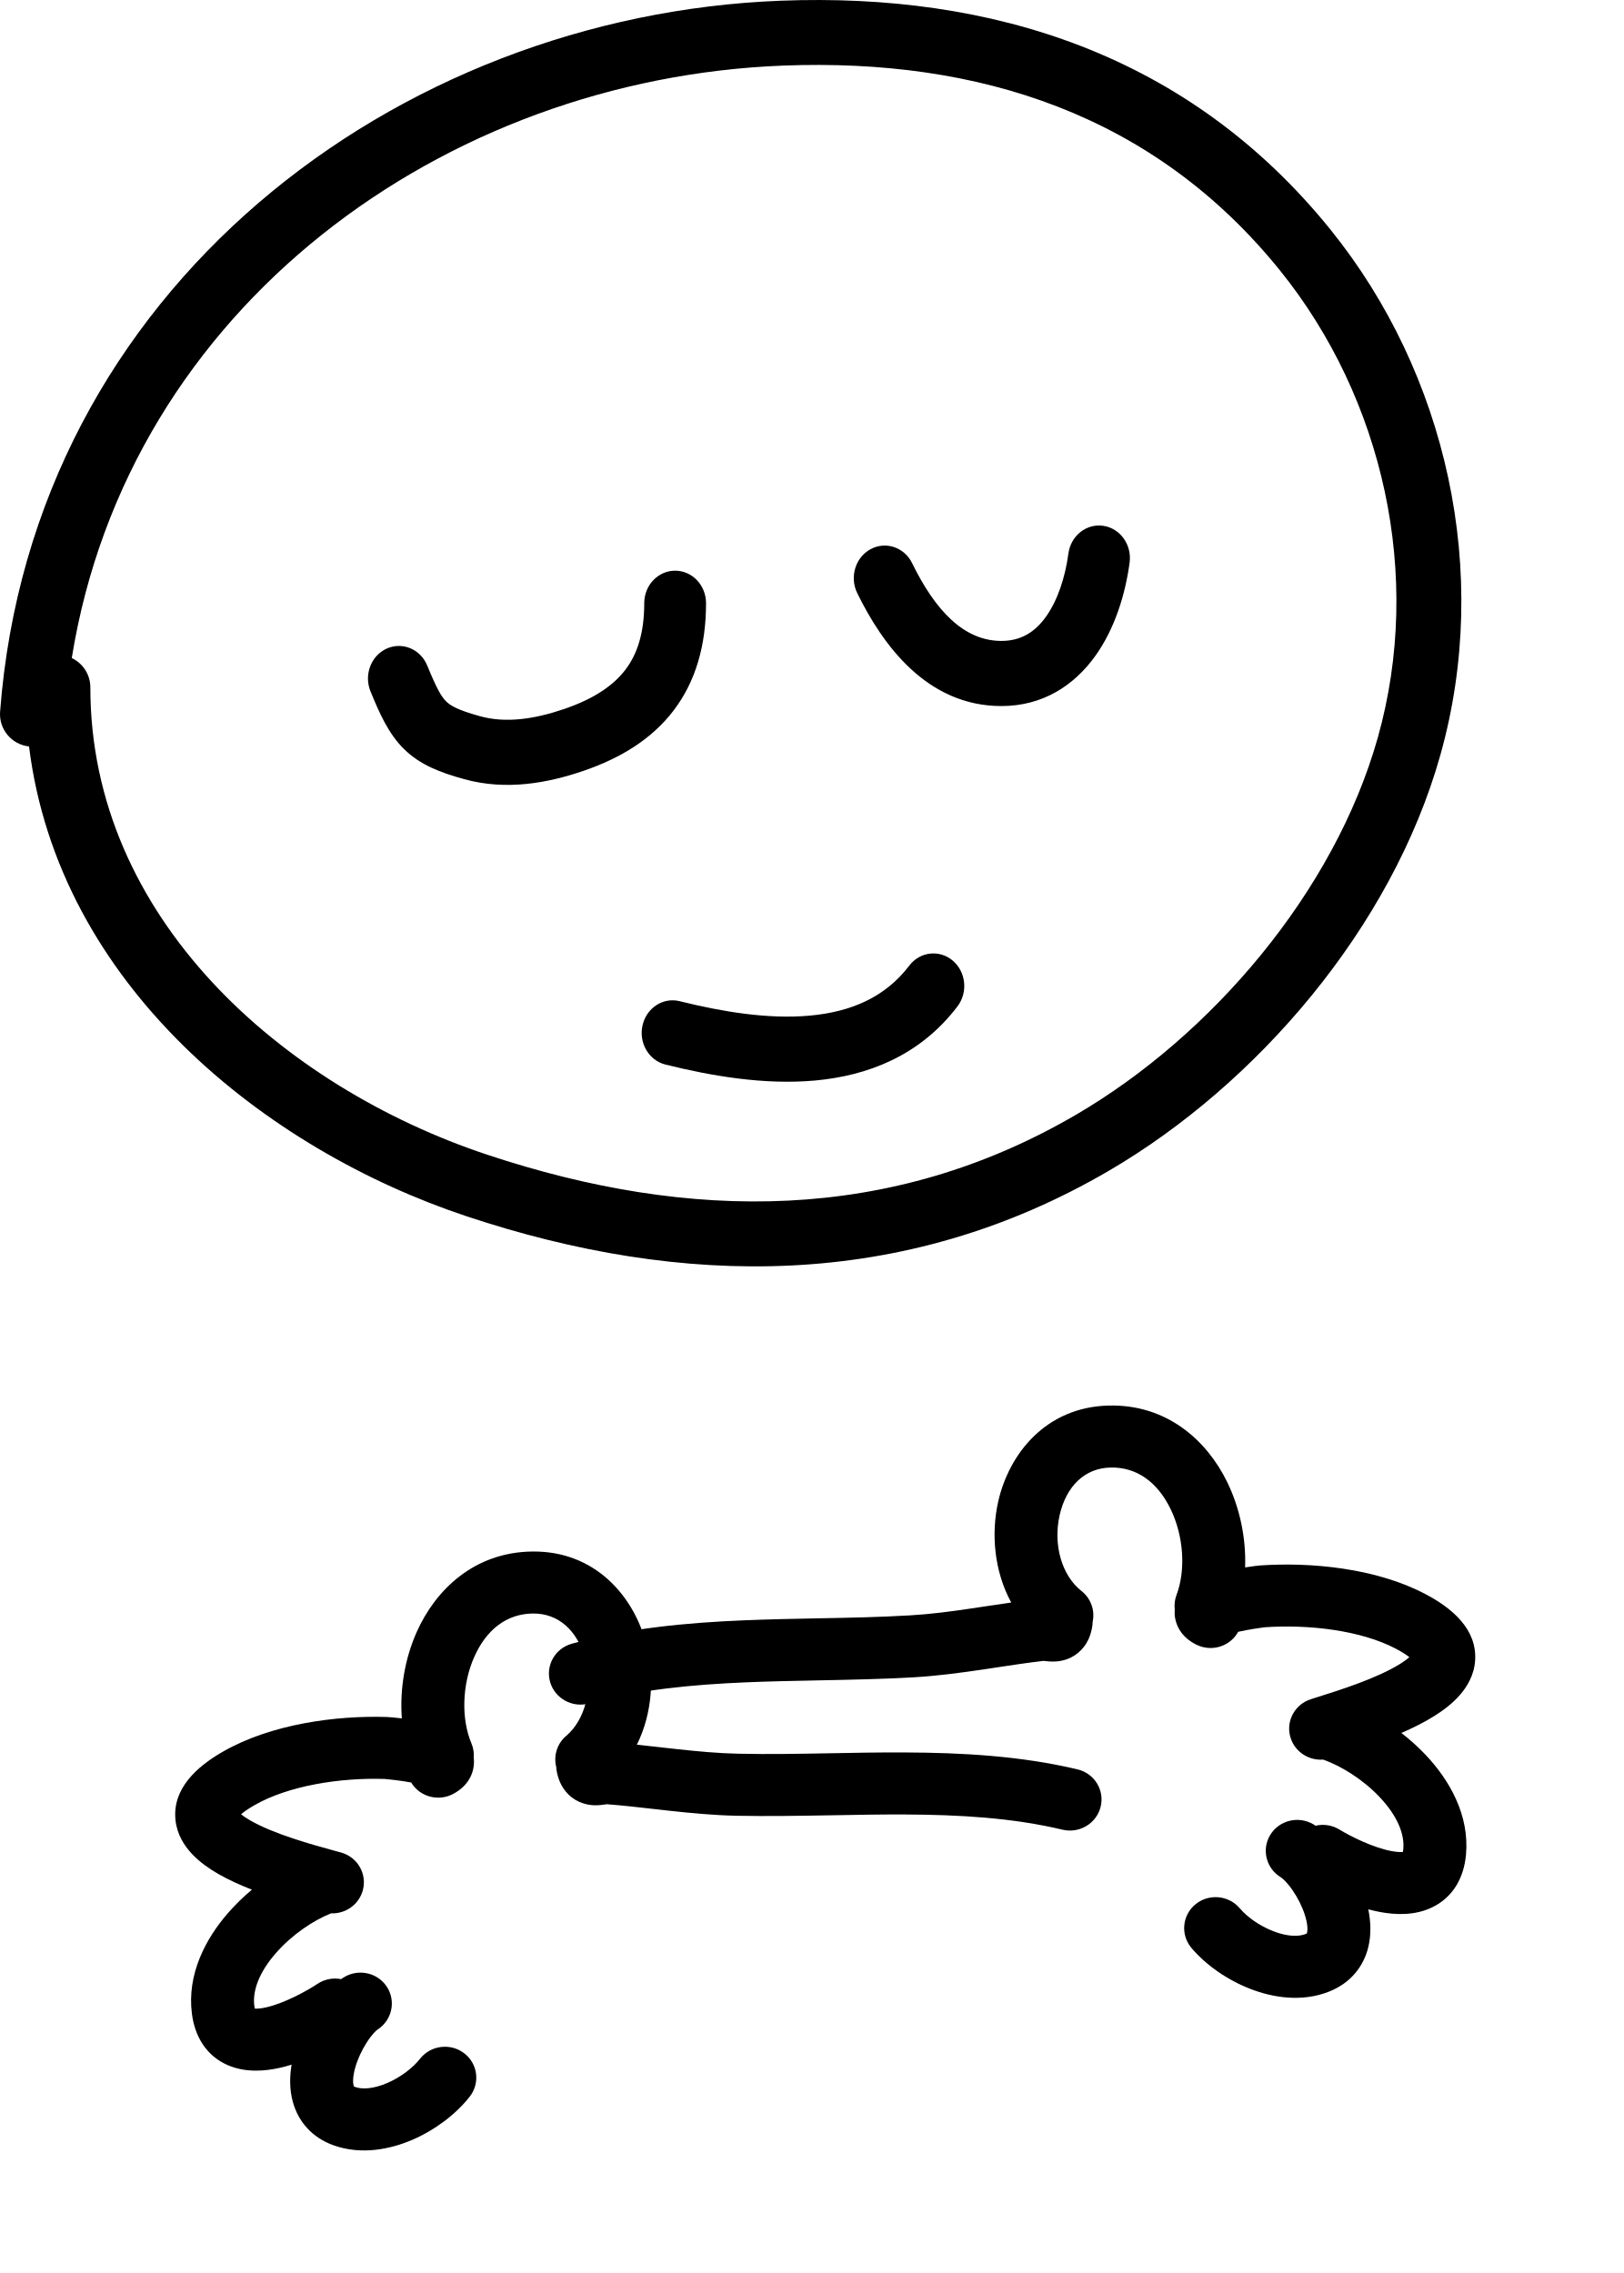
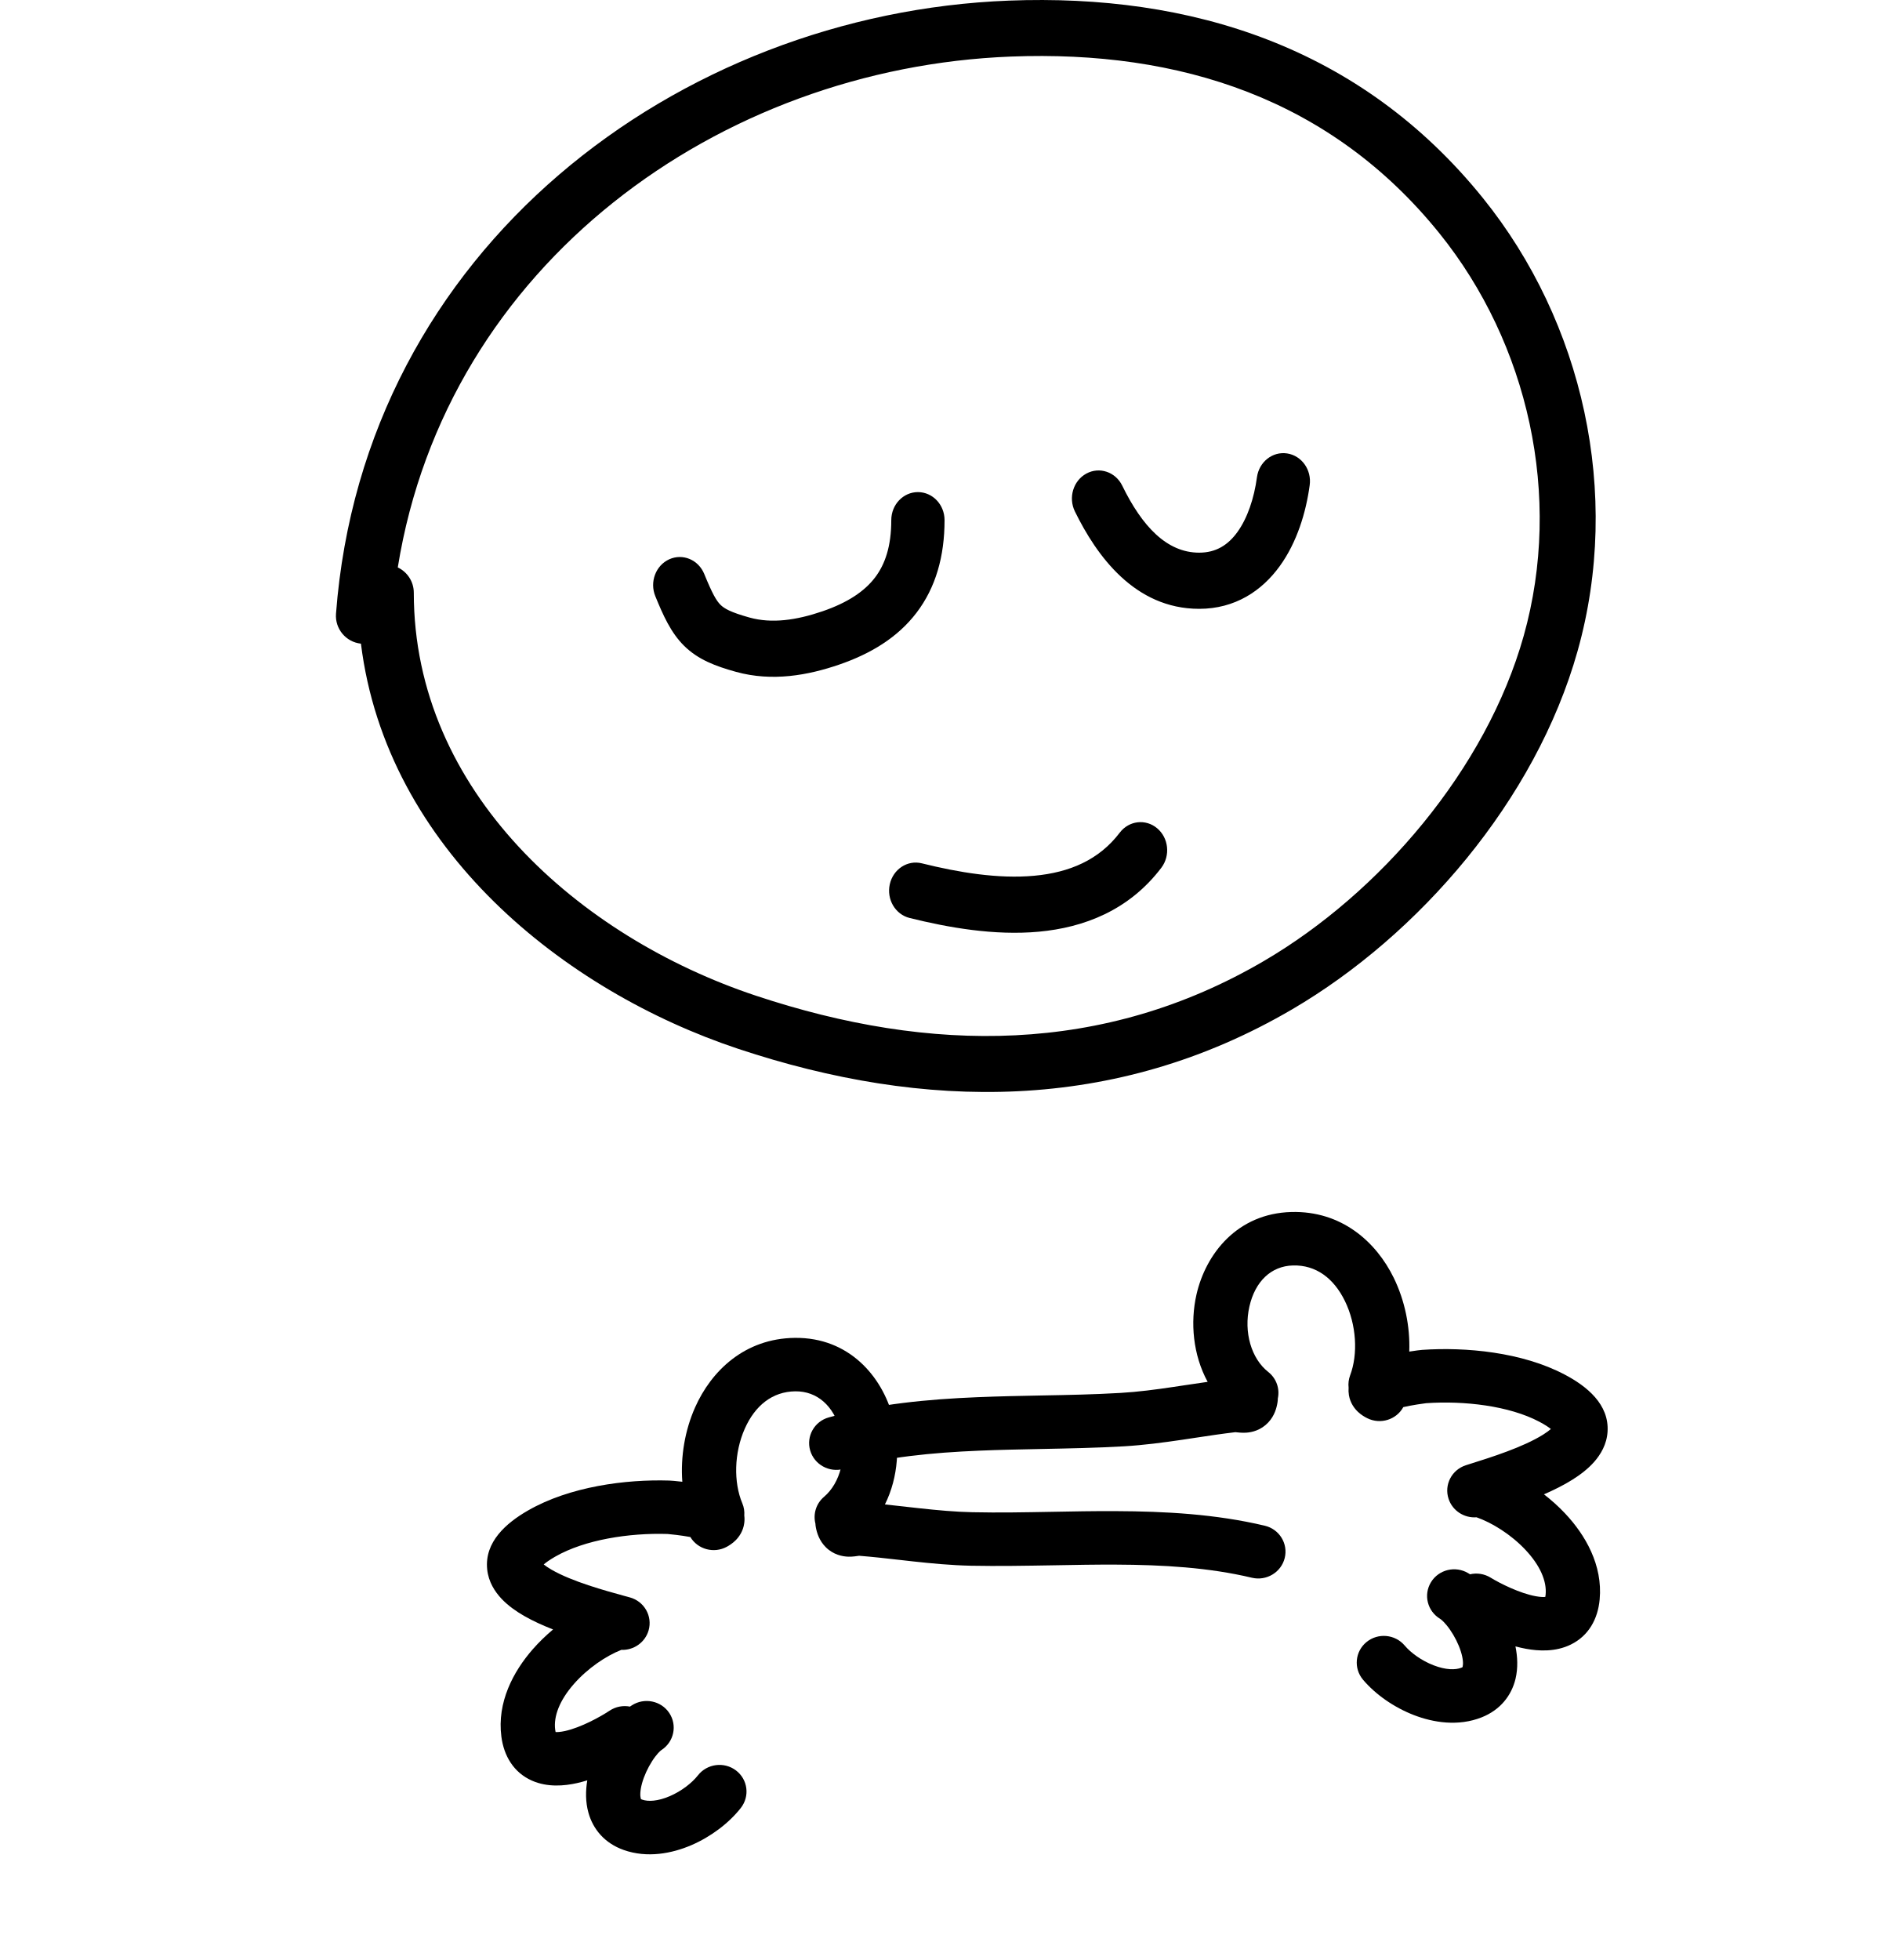
- <svg xmlns="http://www.w3.org/2000/svg" width="50" height="70" viewBox="0 0 50 70" fill="none">
-   <path fill-rule="evenodd" clip-rule="evenodd" d="M24.037 0.022C30.528 -0.229 36.607 1.661 40.976 7.079C44.538 11.496 45.936 17.618 44.354 23.249C42.852 28.594 38.677 33.402 34.163 36.045C27.815 39.761 21.004 39.663 14.373 37.459C8.161 35.393 1.807 30.333 0.894 22.988C0.359 22.931 -0.038 22.459 0.003 21.918C0.995 8.855 12.24 0.477 24.037 0.022ZM2.21 20.265C2.548 20.426 2.782 20.77 2.782 21.169C2.782 28.267 8.694 33.462 15.004 35.561C21.25 37.638 27.431 37.668 33.152 34.319C37.289 31.897 41.087 27.483 42.429 22.708C43.829 17.725 42.591 12.268 39.419 8.334C35.546 3.531 30.15 1.787 24.114 2.02C13.69 2.423 3.956 9.433 2.21 20.265Z" fill="black" />
-   <path fill-rule="evenodd" clip-rule="evenodd" d="M34.784 17.328C34.858 16.78 34.497 16.272 33.977 16.194C33.456 16.115 32.974 16.496 32.9 17.044C32.798 17.8 32.559 18.508 32.201 19.003C31.867 19.465 31.438 19.738 30.836 19.738C29.68 19.738 28.798 18.798 28.088 17.345C27.848 16.853 27.274 16.66 26.807 16.913C26.339 17.167 26.156 17.771 26.396 18.264C27.166 19.838 28.53 21.744 30.836 21.744C32.118 21.744 33.076 21.102 33.715 20.218C34.331 19.367 34.653 18.298 34.784 17.328ZM20.789 17.575C21.315 17.575 21.741 18.023 21.741 18.577C21.741 19.869 21.426 20.983 20.74 21.883C20.064 22.77 19.1 23.351 17.971 23.738C16.87 24.115 15.59 24.355 14.29 23.994C13.557 23.791 12.939 23.558 12.442 23.069C11.963 22.598 11.687 21.972 11.409 21.292C11.201 20.784 11.424 20.194 11.906 19.975C12.389 19.756 12.949 19.99 13.157 20.499C13.449 21.213 13.591 21.456 13.741 21.603C13.872 21.732 14.094 21.866 14.774 22.055C15.571 22.276 16.444 22.152 17.383 21.831C18.294 21.519 18.887 21.111 19.257 20.626C19.616 20.155 19.838 19.514 19.838 18.577C19.838 18.023 20.264 17.575 20.789 17.575ZM29.336 29.582C29.746 29.927 29.813 30.558 29.485 30.991C28.323 32.521 26.71 33.127 25.108 33.275C23.524 33.421 21.874 33.128 20.493 32.785C19.981 32.658 19.664 32.119 19.785 31.58C19.905 31.041 20.417 30.706 20.929 30.833C22.245 31.16 23.661 31.395 24.943 31.277C26.207 31.161 27.261 30.71 27.999 29.738C28.327 29.306 28.926 29.236 29.336 29.582Z" fill="black" />
-   <path fill-rule="evenodd" clip-rule="evenodd" d="M43.399 51.036C43.321 50.972 43.191 50.884 42.98 50.773C41.903 50.207 40.305 50.02 38.942 50.114C38.945 50.114 38.94 50.115 38.929 50.116C38.892 50.121 38.783 50.135 38.622 50.16C38.467 50.185 38.291 50.217 38.127 50.254C37.88 50.705 37.312 50.883 36.842 50.651C36.75 50.606 36.626 50.534 36.509 50.424C36.39 50.312 36.234 50.115 36.185 49.828C36.169 49.732 36.167 49.643 36.174 49.56C36.157 49.415 36.174 49.264 36.229 49.117C36.515 48.361 36.456 47.311 36.042 46.465C35.641 45.644 35.001 45.173 34.187 45.195C33.404 45.215 32.834 45.766 32.63 46.659C32.422 47.579 32.699 48.523 33.302 48.997C33.599 49.231 33.72 49.601 33.646 49.943C33.646 49.988 33.642 50.034 33.635 50.08C33.606 50.272 33.533 50.558 33.305 50.801C33.046 51.078 32.729 51.153 32.516 51.167C32.364 51.177 32.203 51.157 32.164 51.153L32.156 51.152C32.145 51.151 32.137 51.15 32.131 51.149C31.654 51.205 31.184 51.276 30.695 51.35L30.695 51.35C30.538 51.374 30.379 51.398 30.217 51.422C29.555 51.519 28.862 51.612 28.149 51.654C27.2 51.71 26.175 51.73 25.167 51.75L25.167 51.75C24.419 51.765 23.68 51.78 22.99 51.809C21.29 51.88 19.663 52.036 18.138 52.46C17.623 52.603 17.087 52.307 16.94 51.8C16.794 51.292 17.092 50.764 17.607 50.621C19.348 50.138 21.15 49.973 22.903 49.9C23.708 49.867 24.467 49.852 25.209 49.838L25.209 49.838C26.155 49.821 27.074 49.803 28.029 49.747C28.652 49.711 29.275 49.629 29.925 49.532C30.072 49.511 30.221 49.488 30.372 49.465L30.373 49.465C30.624 49.427 30.88 49.389 31.139 49.352C30.613 48.387 30.514 47.231 30.739 46.237C31.071 44.778 32.197 43.337 34.13 43.286C35.921 43.239 37.158 44.35 37.788 45.64C38.179 46.44 38.373 47.369 38.341 48.271C38.562 48.236 38.737 48.214 38.803 48.21C40.353 48.103 42.364 48.287 43.889 49.09C44.687 49.509 45.485 50.156 45.424 51.131C45.396 51.586 45.176 51.947 44.95 52.205C44.724 52.463 44.442 52.674 44.168 52.846C43.863 53.038 43.511 53.213 43.152 53.369C43.418 53.575 43.671 53.801 43.901 54.045C44.63 54.817 45.255 55.895 45.142 57.122C45.078 57.825 44.746 58.423 44.111 58.734C43.562 59.004 42.956 58.967 42.508 58.885C42.383 58.862 42.258 58.833 42.134 58.8C42.208 59.163 42.23 59.565 42.135 59.96C41.992 60.555 41.594 61.069 40.926 61.334C40.094 61.664 39.205 61.523 38.507 61.253C37.798 60.979 37.136 60.519 36.689 59.99C36.346 59.584 36.402 58.982 36.813 58.645C37.224 58.308 37.835 58.364 38.178 58.77C38.397 59.03 38.78 59.309 39.211 59.475C39.65 59.645 39.992 59.644 40.199 59.562C40.244 59.544 40.244 59.543 40.247 59.527C40.247 59.523 40.248 59.52 40.249 59.515C40.269 59.434 40.27 59.254 40.182 58.977C40.099 58.714 39.958 58.437 39.797 58.205C39.624 57.956 39.485 57.841 39.448 57.819C38.989 57.546 38.84 56.959 39.115 56.508C39.391 56.056 39.986 55.911 40.445 56.184C40.468 56.197 40.489 56.211 40.511 56.225C40.753 56.169 41.017 56.204 41.244 56.343C41.589 56.554 42.288 56.904 42.858 57.008C43.038 57.041 43.146 57.039 43.2 57.032C43.204 57.012 43.209 56.984 43.212 56.946C43.256 56.473 43.018 55.909 42.484 55.344C41.974 54.803 41.302 54.386 40.744 54.189C40.307 54.223 39.886 53.959 39.745 53.53C39.579 53.029 39.857 52.491 40.366 52.329C40.425 52.31 40.489 52.29 40.557 52.268L40.558 52.268C41.259 52.047 42.404 51.687 43.125 51.235C43.245 51.159 43.335 51.092 43.399 51.036ZM43.513 51.151C43.512 51.151 43.51 51.148 43.508 51.142C43.511 51.148 43.513 51.151 43.513 51.151ZM43.186 57.077C43.186 57.077 43.187 57.074 43.19 57.069C43.188 57.075 43.186 57.077 43.186 57.077Z" fill="black" />
-   <path fill-rule="evenodd" clip-rule="evenodd" d="M7.423 55.873C7.499 55.807 7.626 55.714 7.832 55.595C8.886 54.989 10.477 54.742 11.842 54.785C11.839 54.785 11.844 54.785 11.855 54.786C11.893 54.789 12.002 54.799 12.164 54.819C12.32 54.838 12.497 54.864 12.661 54.894C12.925 55.335 13.5 55.492 13.961 55.243C14.051 55.194 14.173 55.118 14.286 55.003C14.4 54.886 14.549 54.684 14.586 54.395C14.598 54.299 14.598 54.21 14.587 54.127C14.599 53.982 14.577 53.831 14.516 53.687C14.202 52.942 14.222 51.89 14.603 51.029C14.973 50.193 15.595 49.699 16.409 49.69C17.192 49.682 17.783 50.21 18.02 51.095C18.263 52.006 18.021 52.96 17.437 53.457C17.149 53.701 17.042 54.075 17.128 54.415C17.13 54.46 17.135 54.506 17.144 54.551C17.18 54.742 17.264 55.025 17.501 55.26C17.77 55.526 18.09 55.589 18.304 55.596C18.456 55.6 18.616 55.574 18.655 55.568L18.662 55.567C18.673 55.565 18.681 55.564 18.687 55.563C19.166 55.601 19.639 55.654 20.129 55.71L20.131 55.71C20.288 55.728 20.448 55.746 20.61 55.764C21.276 55.837 21.972 55.903 22.686 55.919C23.636 55.938 24.661 55.92 25.669 55.903C26.417 55.889 27.156 55.876 27.847 55.879C29.548 55.886 31.179 55.981 32.72 56.348C33.24 56.471 33.764 56.156 33.892 55.643C34.019 55.13 33.701 54.614 33.181 54.49C31.424 54.073 29.616 53.976 27.862 53.969C27.056 53.965 26.297 53.98 25.555 53.994L25.555 53.994C24.609 54.011 23.69 54.029 22.734 54.008C22.11 53.995 21.485 53.936 20.831 53.865C20.683 53.849 20.533 53.832 20.381 53.815L20.38 53.814L20.38 53.814C20.128 53.786 19.871 53.757 19.611 53.73C20.101 52.746 20.157 51.587 19.894 50.603C19.507 49.156 18.328 47.76 16.395 47.781C14.603 47.801 13.409 48.958 12.827 50.27C12.467 51.084 12.307 52.02 12.374 52.92C12.151 52.893 11.975 52.879 11.91 52.877C10.357 52.828 8.354 53.088 6.86 53.947C6.078 54.396 5.305 55.073 5.403 56.044C5.448 56.498 5.682 56.851 5.917 57.1C6.153 57.349 6.442 57.55 6.722 57.711C7.035 57.891 7.393 58.053 7.757 58.195C7.499 58.411 7.255 58.647 7.034 58.899C6.334 59.698 5.751 60.798 5.91 62.02C6.001 62.721 6.354 63.306 7 63.593C7.56 63.841 8.163 63.782 8.609 63.683C8.732 63.655 8.856 63.622 8.979 63.584C8.918 63.95 8.911 64.352 9.021 64.743C9.186 65.333 9.603 65.832 10.281 66.071C11.125 66.369 12.007 66.195 12.696 65.899C13.393 65.599 14.037 65.114 14.464 64.569C14.791 64.15 14.714 63.551 14.29 63.23C13.867 62.909 13.258 62.987 12.931 63.406C12.721 63.673 12.349 63.967 11.925 64.149C11.493 64.335 11.15 64.347 10.941 64.273C10.895 64.257 10.895 64.255 10.892 64.24C10.891 64.237 10.89 64.233 10.889 64.228C10.866 64.148 10.858 63.968 10.935 63.688C11.009 63.422 11.139 63.14 11.292 62.902C11.455 62.647 11.589 62.526 11.626 62.503C12.075 62.213 12.201 61.621 11.909 61.18C11.617 60.739 11.016 60.617 10.568 60.907C10.546 60.92 10.525 60.935 10.503 60.95C10.26 60.903 9.998 60.948 9.775 61.096C9.439 61.319 8.754 61.695 8.188 61.821C8.009 61.861 7.902 61.862 7.847 61.858C7.842 61.838 7.836 61.81 7.831 61.772C7.77 61.301 7.986 60.729 8.499 60.144C8.989 59.584 9.644 59.142 10.194 58.924C10.633 58.942 11.043 58.663 11.168 58.229C11.315 57.721 11.017 57.194 10.503 57.051C10.443 57.035 10.378 57.017 10.308 56.998C9.599 56.803 8.441 56.486 7.705 56.062C7.581 55.99 7.489 55.927 7.423 55.873ZM7.314 55.992C7.314 55.992 7.316 55.989 7.318 55.984C7.315 55.989 7.314 55.992 7.314 55.992ZM7.306 55.759L7.305 55.757C7.305 55.757 7.306 55.758 7.306 55.759ZM7.862 61.902C7.863 61.902 7.861 61.899 7.858 61.895C7.861 61.9 7.862 61.902 7.862 61.902Z" fill="black" />
+ <svg xmlns="http://www.w3.org/2000/svg" width="68" height="70" viewBox="0 0 68 70" fill="none">
+   <path fill-rule="evenodd" clip-rule="evenodd" d="M36.036 0.022C42.527 -0.229 48.606 1.661 52.975 7.079C56.537 11.496 57.935 17.618 56.353 23.249C54.851 28.594 50.676 33.402 46.161 36.045C39.814 39.761 33.003 39.663 26.372 37.459C20.16 35.393 13.806 30.333 12.893 22.988C12.358 22.931 11.961 22.459 12.002 21.918C12.994 8.855 24.239 0.477 36.036 0.022ZM14.209 20.265C14.547 20.426 14.781 20.77 14.781 21.169C14.781 28.267 20.692 33.462 27.003 35.561C33.249 37.638 39.43 37.668 45.151 34.319C49.288 31.897 53.086 27.483 54.428 22.708C55.828 17.725 54.59 12.268 51.418 8.334C47.545 3.531 42.149 1.787 36.113 2.02C25.689 2.423 15.955 9.433 14.209 20.265Z" fill="black" />
+   <path fill-rule="evenodd" clip-rule="evenodd" d="M46.783 17.328C46.858 16.78 46.496 16.272 45.976 16.194C45.456 16.115 44.974 16.496 44.899 17.044C44.797 17.8 44.558 18.508 44.2 19.003C43.866 19.465 43.437 19.738 42.835 19.738C41.679 19.738 40.797 18.798 40.087 17.345C39.847 16.853 39.273 16.66 38.806 16.913C38.338 17.167 38.155 17.771 38.395 18.264C39.165 19.838 40.529 21.744 42.835 21.744C44.117 21.744 45.075 21.102 45.714 20.218C46.33 19.367 46.652 18.298 46.783 17.328ZM32.788 17.575C33.314 17.575 33.74 18.023 33.74 18.577C33.74 19.869 33.425 20.983 32.739 21.883C32.063 22.77 31.099 23.351 29.97 23.738C28.869 24.115 27.589 24.355 26.288 23.994C25.556 23.791 24.938 23.558 24.441 23.069C23.962 22.598 23.686 21.972 23.408 21.292C23.2 20.784 23.423 20.194 23.905 19.975C24.388 19.756 24.948 19.99 25.156 20.499C25.448 21.213 25.59 21.456 25.739 21.603C25.871 21.732 26.093 21.866 26.773 22.055C27.57 22.276 28.443 22.152 29.382 21.831C30.293 21.519 30.886 21.111 31.256 20.626C31.615 20.155 31.837 19.514 31.837 18.577C31.837 18.023 32.263 17.575 32.788 17.575ZM41.335 29.582C41.745 29.927 41.812 30.558 41.484 30.991C40.322 32.521 38.709 33.127 37.107 33.275C35.523 33.421 33.873 33.128 32.492 32.785C31.98 32.658 31.663 32.119 31.784 31.58C31.904 31.041 32.416 30.706 32.928 30.833C34.244 31.16 35.66 31.395 36.942 31.277C38.206 31.161 39.26 30.71 39.998 29.738C40.326 29.306 40.925 29.236 41.335 29.582Z" fill="black" />
+   <path fill-rule="evenodd" clip-rule="evenodd" d="M55.398 51.036C55.319 50.972 55.19 50.884 54.979 50.773C53.902 50.207 52.304 50.02 50.941 50.114C50.944 50.114 50.94 50.115 50.928 50.116C50.891 50.121 50.782 50.135 50.621 50.16C50.466 50.185 50.29 50.217 50.127 50.254C49.879 50.705 49.311 50.883 48.841 50.651C48.749 50.606 48.625 50.534 48.508 50.424C48.389 50.312 48.233 50.115 48.184 49.828C48.169 49.732 48.166 49.643 48.173 49.56C48.156 49.415 48.173 49.264 48.228 49.117C48.514 48.361 48.455 47.311 48.041 46.465C47.64 45.644 47 45.173 46.186 45.195C45.404 45.215 44.833 45.766 44.63 46.659C44.42 47.579 44.698 48.523 45.301 48.997C45.598 49.231 45.719 49.601 45.645 49.943C45.645 49.988 45.641 50.034 45.634 50.08C45.605 50.272 45.532 50.558 45.304 50.801C45.045 51.078 44.728 51.153 44.515 51.167C44.363 51.177 44.202 51.157 44.163 51.153L44.155 51.152C44.145 51.151 44.136 51.15 44.13 51.149C43.653 51.205 43.183 51.276 42.694 51.35L42.694 51.35C42.537 51.374 42.378 51.398 42.216 51.422C41.554 51.519 40.861 51.612 40.148 51.654C39.199 51.71 38.174 51.73 37.166 51.75L37.166 51.75C36.418 51.765 35.679 51.78 34.989 51.809C33.289 51.88 31.662 52.036 30.137 52.46C29.622 52.603 29.086 52.307 28.939 51.8C28.793 51.292 29.091 50.764 29.606 50.621C31.347 50.138 33.149 49.973 34.902 49.9C35.707 49.867 36.466 49.852 37.208 49.838L37.208 49.838C38.154 49.821 39.073 49.803 40.028 49.747C40.651 49.711 41.274 49.629 41.924 49.532C42.071 49.511 42.22 49.488 42.371 49.465L42.372 49.465C42.623 49.427 42.879 49.389 43.138 49.352C42.612 48.387 42.513 47.231 42.738 46.237C43.07 44.778 44.196 43.337 46.129 43.286C47.92 43.239 49.157 44.35 49.787 45.64C50.178 46.44 50.373 47.369 50.34 48.271C50.561 48.236 50.737 48.214 50.801 48.21C52.352 48.103 54.363 48.287 55.888 49.09C56.686 49.509 57.484 50.156 57.423 51.131C57.395 51.586 57.175 51.947 56.949 52.205C56.723 52.463 56.441 52.674 56.167 52.846C55.862 53.038 55.51 53.213 55.151 53.369C55.417 53.575 55.67 53.801 55.9 54.045C56.629 54.817 57.254 55.895 57.141 57.122C57.077 57.825 56.745 58.423 56.11 58.734C55.561 59.004 54.955 58.967 54.507 58.885C54.382 58.862 54.257 58.833 54.133 58.8C54.207 59.163 54.229 59.565 54.135 59.96C53.991 60.555 53.593 61.069 52.925 61.334C52.093 61.664 51.204 61.523 50.505 61.253C49.797 60.979 49.135 60.519 48.688 59.99C48.346 59.584 48.401 58.982 48.812 58.645C49.223 58.308 49.834 58.364 50.177 58.77C50.396 59.03 50.779 59.309 51.209 59.475C51.649 59.645 51.991 59.644 52.198 59.562C52.243 59.544 52.243 59.543 52.246 59.527C52.246 59.523 52.247 59.52 52.248 59.515C52.268 59.434 52.269 59.254 52.181 58.977C52.098 58.714 51.957 58.437 51.796 58.205C51.623 57.956 51.484 57.841 51.447 57.819C50.988 57.546 50.839 56.959 51.115 56.508C51.39 56.056 51.986 55.911 52.444 56.184C52.467 56.197 52.489 56.211 52.51 56.225C52.752 56.169 53.016 56.204 53.243 56.343C53.588 56.554 54.287 56.904 54.857 57.008C55.037 57.041 55.145 57.039 55.199 57.032C55.203 57.012 55.208 56.984 55.211 56.946C55.255 56.473 55.017 55.909 54.483 55.344C53.973 54.803 53.301 54.386 52.743 54.189C52.306 54.223 51.885 53.959 51.744 53.53C51.578 53.029 51.856 52.491 52.365 52.329C52.424 52.31 52.488 52.29 52.556 52.268L52.557 52.268C53.258 52.047 54.403 51.687 55.124 51.235C55.244 51.159 55.334 51.092 55.398 51.036ZM55.511 51.151C55.511 51.151 55.509 51.148 55.507 51.142C55.511 51.148 55.512 51.151 55.511 51.151ZM55.185 57.077C55.185 57.077 55.186 57.074 55.189 57.069C55.187 57.075 55.185 57.077 55.185 57.077Z" fill="black" />
+   <path fill-rule="evenodd" clip-rule="evenodd" d="M19.422 55.873C19.498 55.807 19.625 55.714 19.831 55.595C20.885 54.989 22.476 54.742 23.841 54.785C23.838 54.785 23.843 54.785 23.854 54.786C23.892 54.789 24.001 54.799 24.163 54.819C24.319 54.838 24.496 54.864 24.66 54.894C24.924 55.335 25.5 55.492 25.96 55.243C26.05 55.194 26.172 55.118 26.285 55.003C26.399 54.886 26.548 54.684 26.585 54.395C26.598 54.299 26.597 54.21 26.586 54.127C26.598 53.982 26.576 53.831 26.515 53.687C26.201 52.942 26.221 51.89 26.602 51.029C26.972 50.193 27.594 49.699 28.408 49.69C29.191 49.682 29.782 50.21 30.018 51.095C30.262 52.006 30.02 52.96 29.436 53.457C29.148 53.701 29.041 54.075 29.127 54.415C29.129 54.46 29.134 54.506 29.143 54.551C29.179 54.742 29.263 55.025 29.5 55.26C29.769 55.526 30.089 55.589 30.303 55.596C30.455 55.6 30.615 55.574 30.654 55.568L30.661 55.567C30.672 55.565 30.68 55.564 30.686 55.563C31.165 55.601 31.638 55.654 32.129 55.71L32.13 55.71C32.287 55.728 32.447 55.746 32.609 55.764C33.275 55.837 33.971 55.903 34.685 55.919C35.635 55.938 36.66 55.92 37.668 55.903C38.416 55.889 39.155 55.876 39.846 55.879C41.547 55.886 43.178 55.981 44.719 56.348C45.239 56.471 45.764 56.156 45.891 55.643C46.018 55.13 45.7 54.614 45.18 54.49C43.423 54.073 41.616 53.976 39.861 53.969C39.055 53.965 38.296 53.98 37.554 53.994L37.554 53.994C36.608 54.011 35.689 54.029 34.733 54.008C34.109 53.995 33.483 53.936 32.83 53.865C32.682 53.849 32.532 53.832 32.38 53.815L32.379 53.814L32.379 53.814C32.127 53.786 31.87 53.757 31.61 53.73C32.1 52.746 32.156 51.587 31.893 50.603C31.506 49.156 30.327 47.76 28.394 47.781C26.602 47.801 25.408 48.958 24.826 50.27C24.466 51.084 24.306 52.02 24.373 52.92C24.15 52.893 23.974 52.879 23.909 52.877C22.356 52.828 20.353 53.088 18.859 53.947C18.077 54.396 17.304 55.073 17.402 56.044C17.447 56.498 17.681 56.851 17.916 57.1C18.152 57.349 18.441 57.55 18.721 57.711C19.034 57.891 19.392 58.053 19.756 58.195C19.498 58.411 19.254 58.647 19.033 58.899C18.333 59.698 17.75 60.798 17.909 62.02C18 62.721 18.354 63.306 18.999 63.593C19.559 63.841 20.162 63.782 20.608 63.683C20.731 63.655 20.855 63.622 20.978 63.584C20.917 63.95 20.91 64.352 21.02 64.743C21.185 65.333 21.602 65.832 22.28 66.071C23.124 66.369 24.006 66.195 24.695 65.899C25.392 65.599 26.036 65.114 26.463 64.569C26.791 64.15 26.713 63.551 26.29 63.23C25.866 62.909 25.258 62.987 24.93 63.406C24.72 63.673 24.348 63.967 23.924 64.149C23.492 64.335 23.149 64.347 22.94 64.273C22.894 64.257 22.894 64.255 22.891 64.24C22.89 64.237 22.889 64.233 22.888 64.228C22.865 64.148 22.857 63.968 22.934 63.688C23.008 63.422 23.139 63.14 23.291 62.902C23.454 62.647 23.588 62.526 23.625 62.503C24.074 62.213 24.2 61.621 23.908 61.18C23.616 60.739 23.015 60.617 22.567 60.907C22.545 60.92 22.524 60.935 22.503 60.95C22.259 60.903 21.997 60.948 21.774 61.096C21.438 61.319 20.753 61.695 20.187 61.821C20.008 61.861 19.901 61.862 19.846 61.858C19.841 61.838 19.835 61.81 19.831 61.772C19.77 61.301 19.985 60.729 20.498 60.144C20.988 59.584 21.643 59.142 22.193 58.924C22.632 58.942 23.042 58.663 23.168 58.229C23.314 57.721 23.016 57.194 22.502 57.051C22.442 57.035 22.377 57.017 22.307 56.998C21.598 56.803 20.44 56.486 19.704 56.062C19.58 55.99 19.488 55.927 19.422 55.873ZM19.313 55.992C19.313 55.992 19.315 55.989 19.317 55.984C19.314 55.989 19.313 55.992 19.313 55.992ZM19.305 55.759L19.304 55.757C19.304 55.757 19.305 55.758 19.305 55.759ZM19.861 61.902C19.862 61.902 19.86 61.899 19.857 61.895C19.86 61.9 19.861 61.902 19.861 61.902Z" fill="black" />
</svg>
